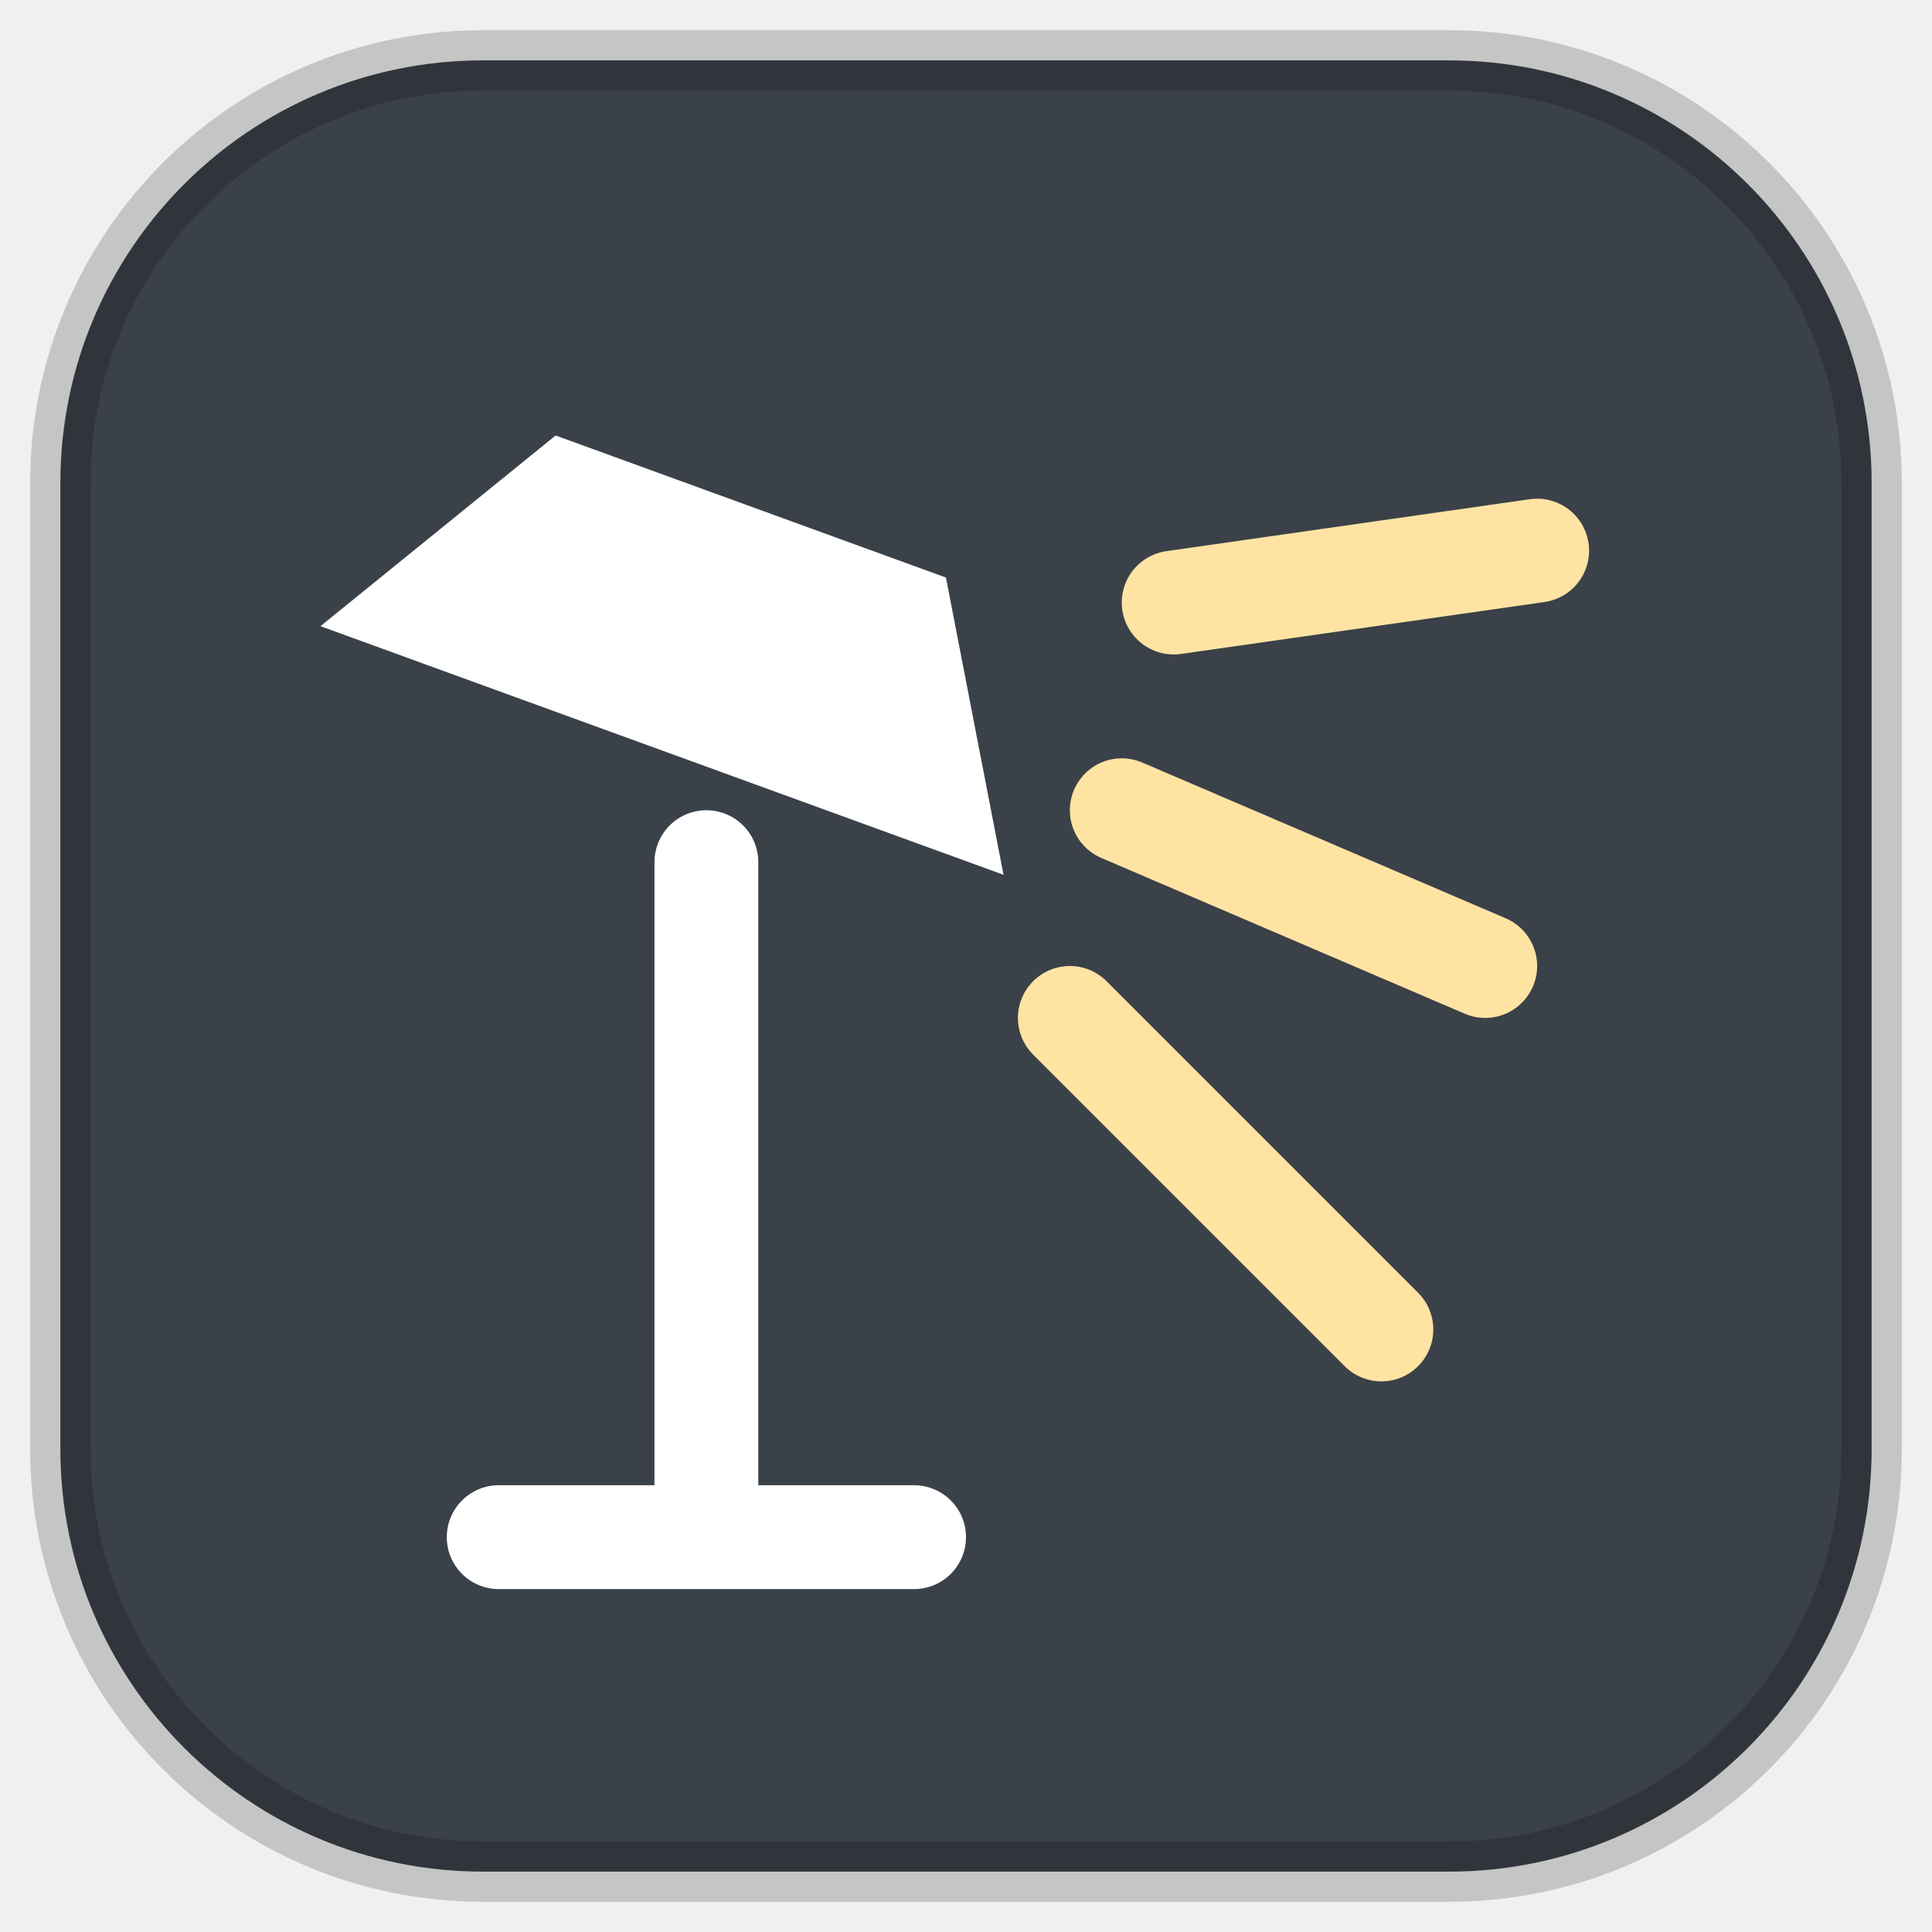
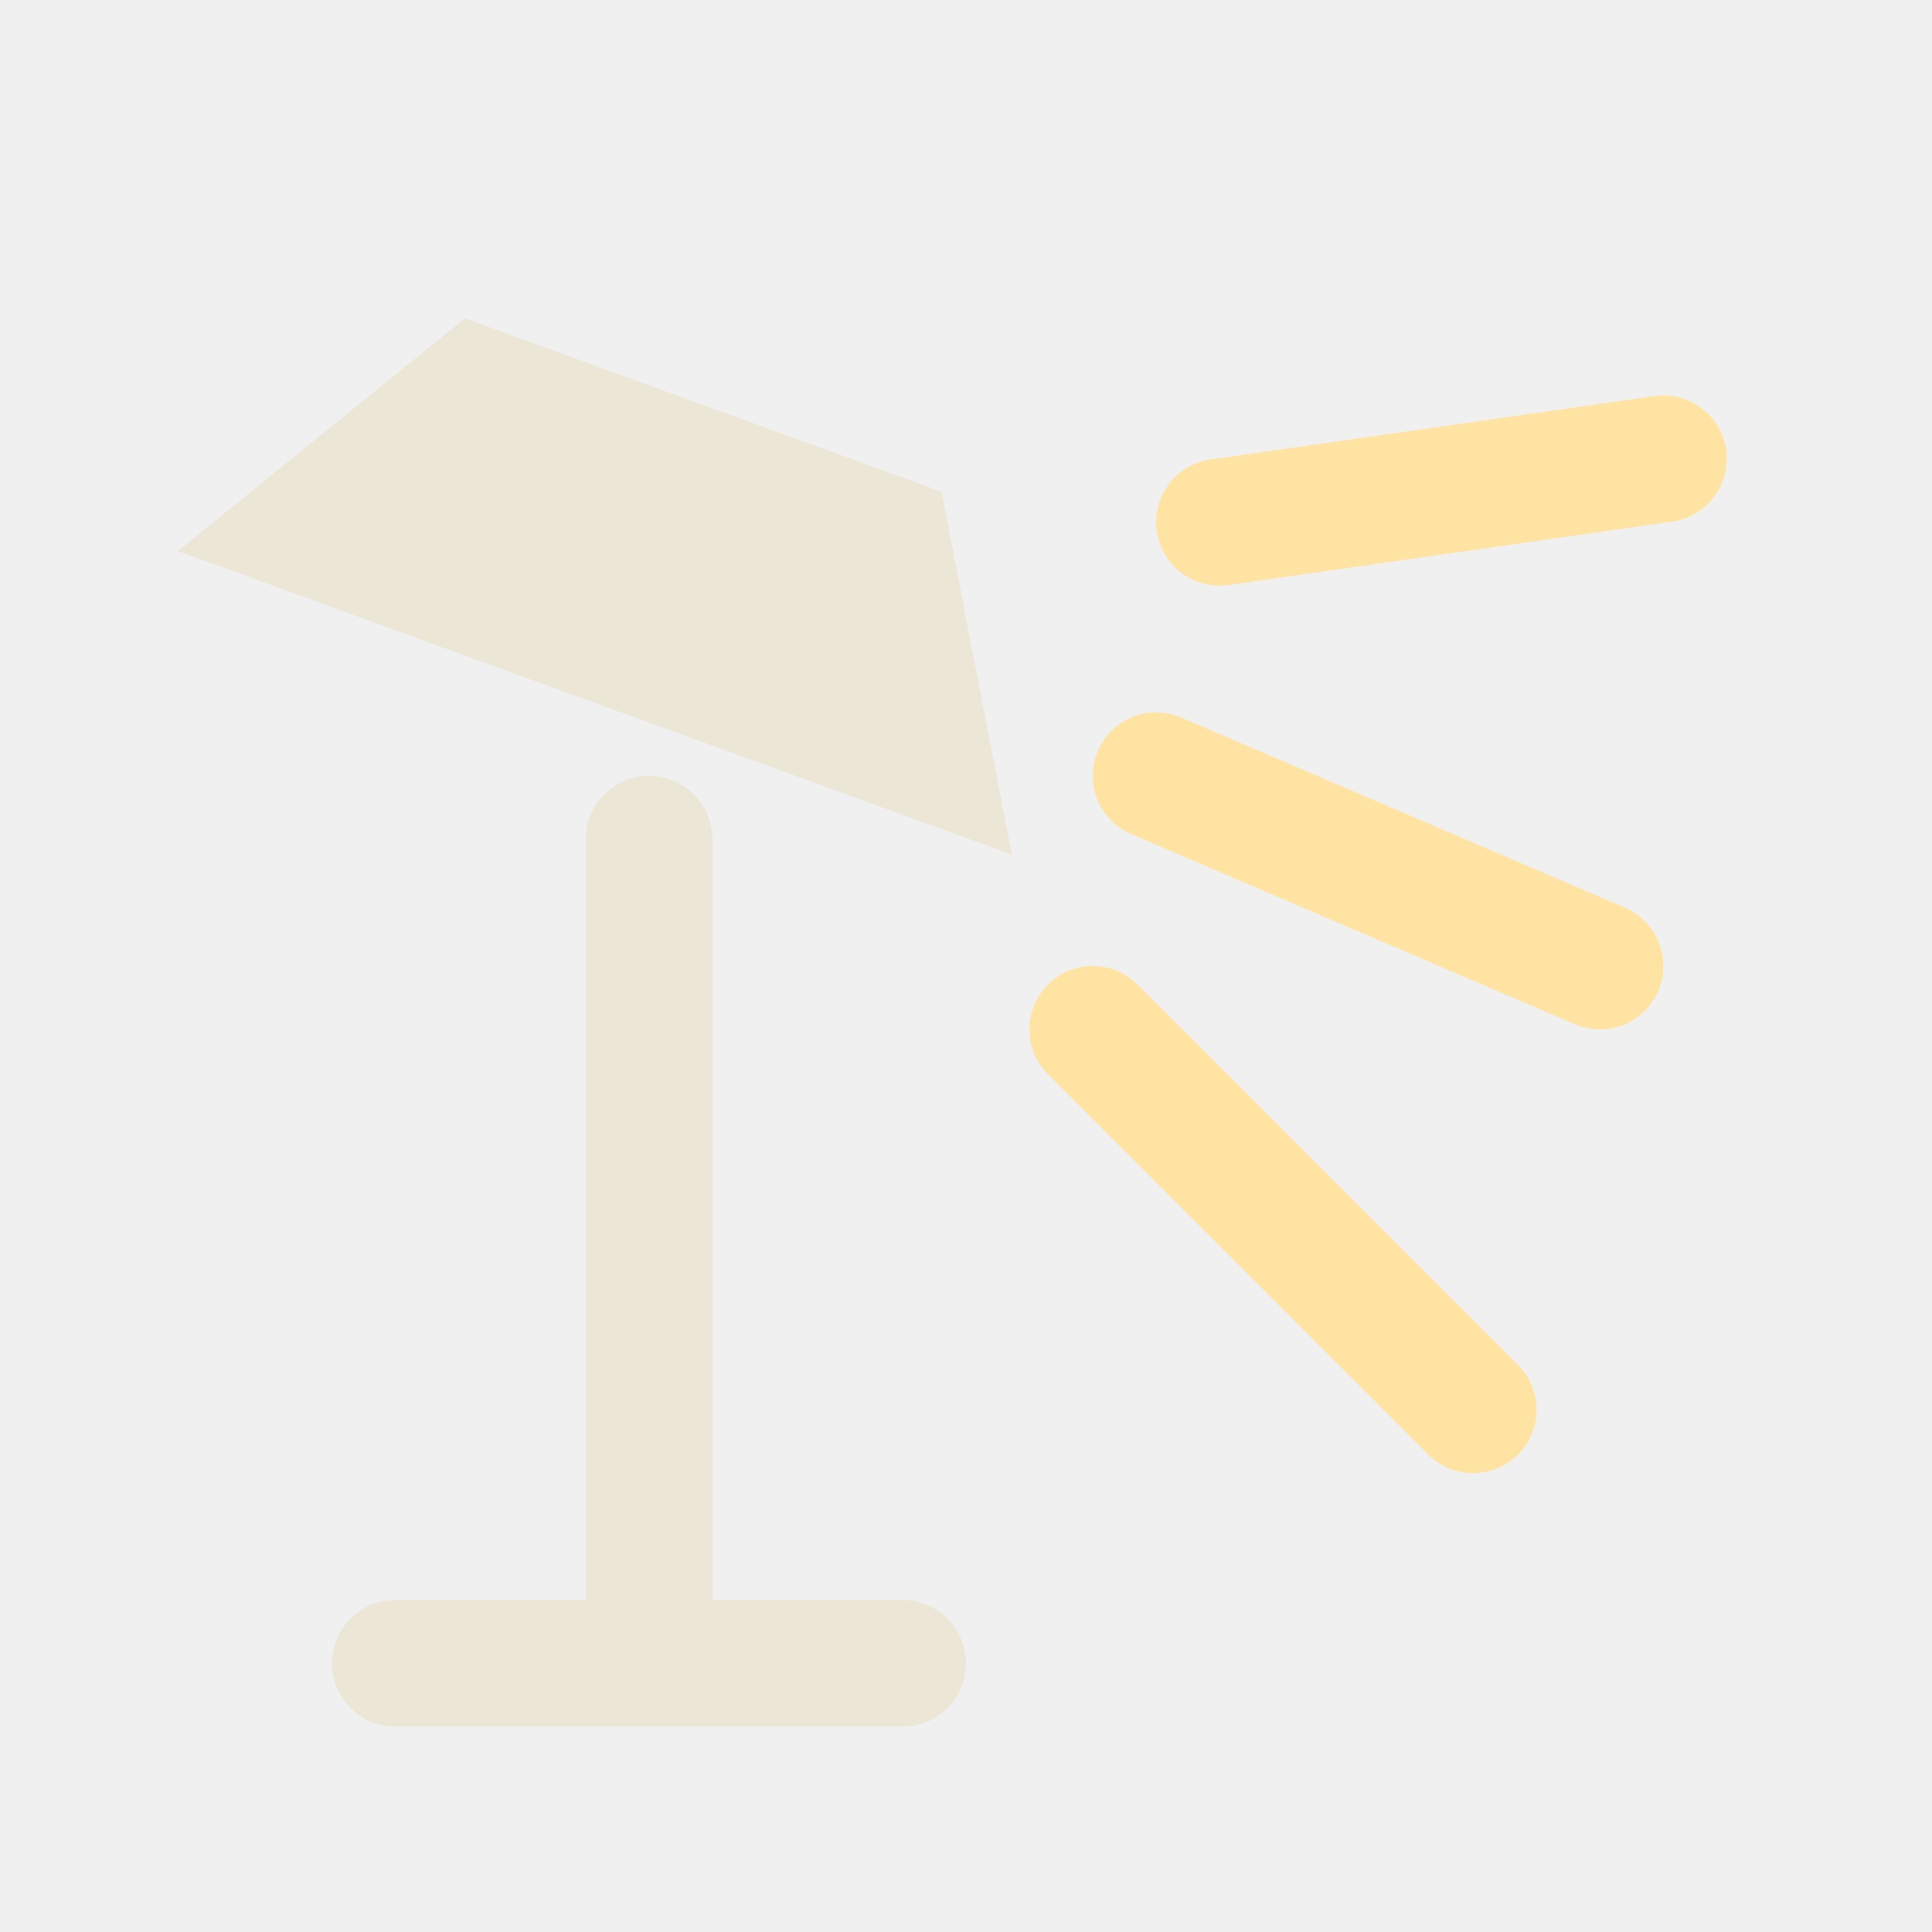
<svg xmlns="http://www.w3.org/2000/svg" viewBox="0 0 64 64" width="64" height="64">
-   <rect x="2" y="2" width="60" height="60" rx="14" fill="#3A4148" />
-   <rect x="2" y="2" width="60" height="60" rx="14" fill="none" stroke="#000" stroke-opacity=".18" stroke-width="2" />
-   <g transform="translate(32 32) scale(.86) translate(-32 -32)">
-     <path fill="#FFFFFF" d="M14 14h16l6 10H8z" transform="rotate(20 22 19)" />
-     <path stroke="#FFFFFF" stroke-width="4" stroke-linecap="round" stroke-linejoin="round" fill="none" d="M22 28v26M14 54h16" />
+   <g transform="translate(32 32) scale(1.05) translate(-32 -32)">
+     <path fill="#ECE6D6" d="M14 14h16l6 10H8z" transform="rotate(20 22 19)" />
+     <path stroke="#ECE6D6" stroke-width="4" stroke-linecap="round" stroke-linejoin="round" fill="none" d="M22 28v26M14 54h16" />
    <path stroke="#FFE3A3" stroke-width="4" stroke-linecap="round" d="M38 26l14 6M36 34l12 12M40 18l14-2" />
  </g>
</svg>
